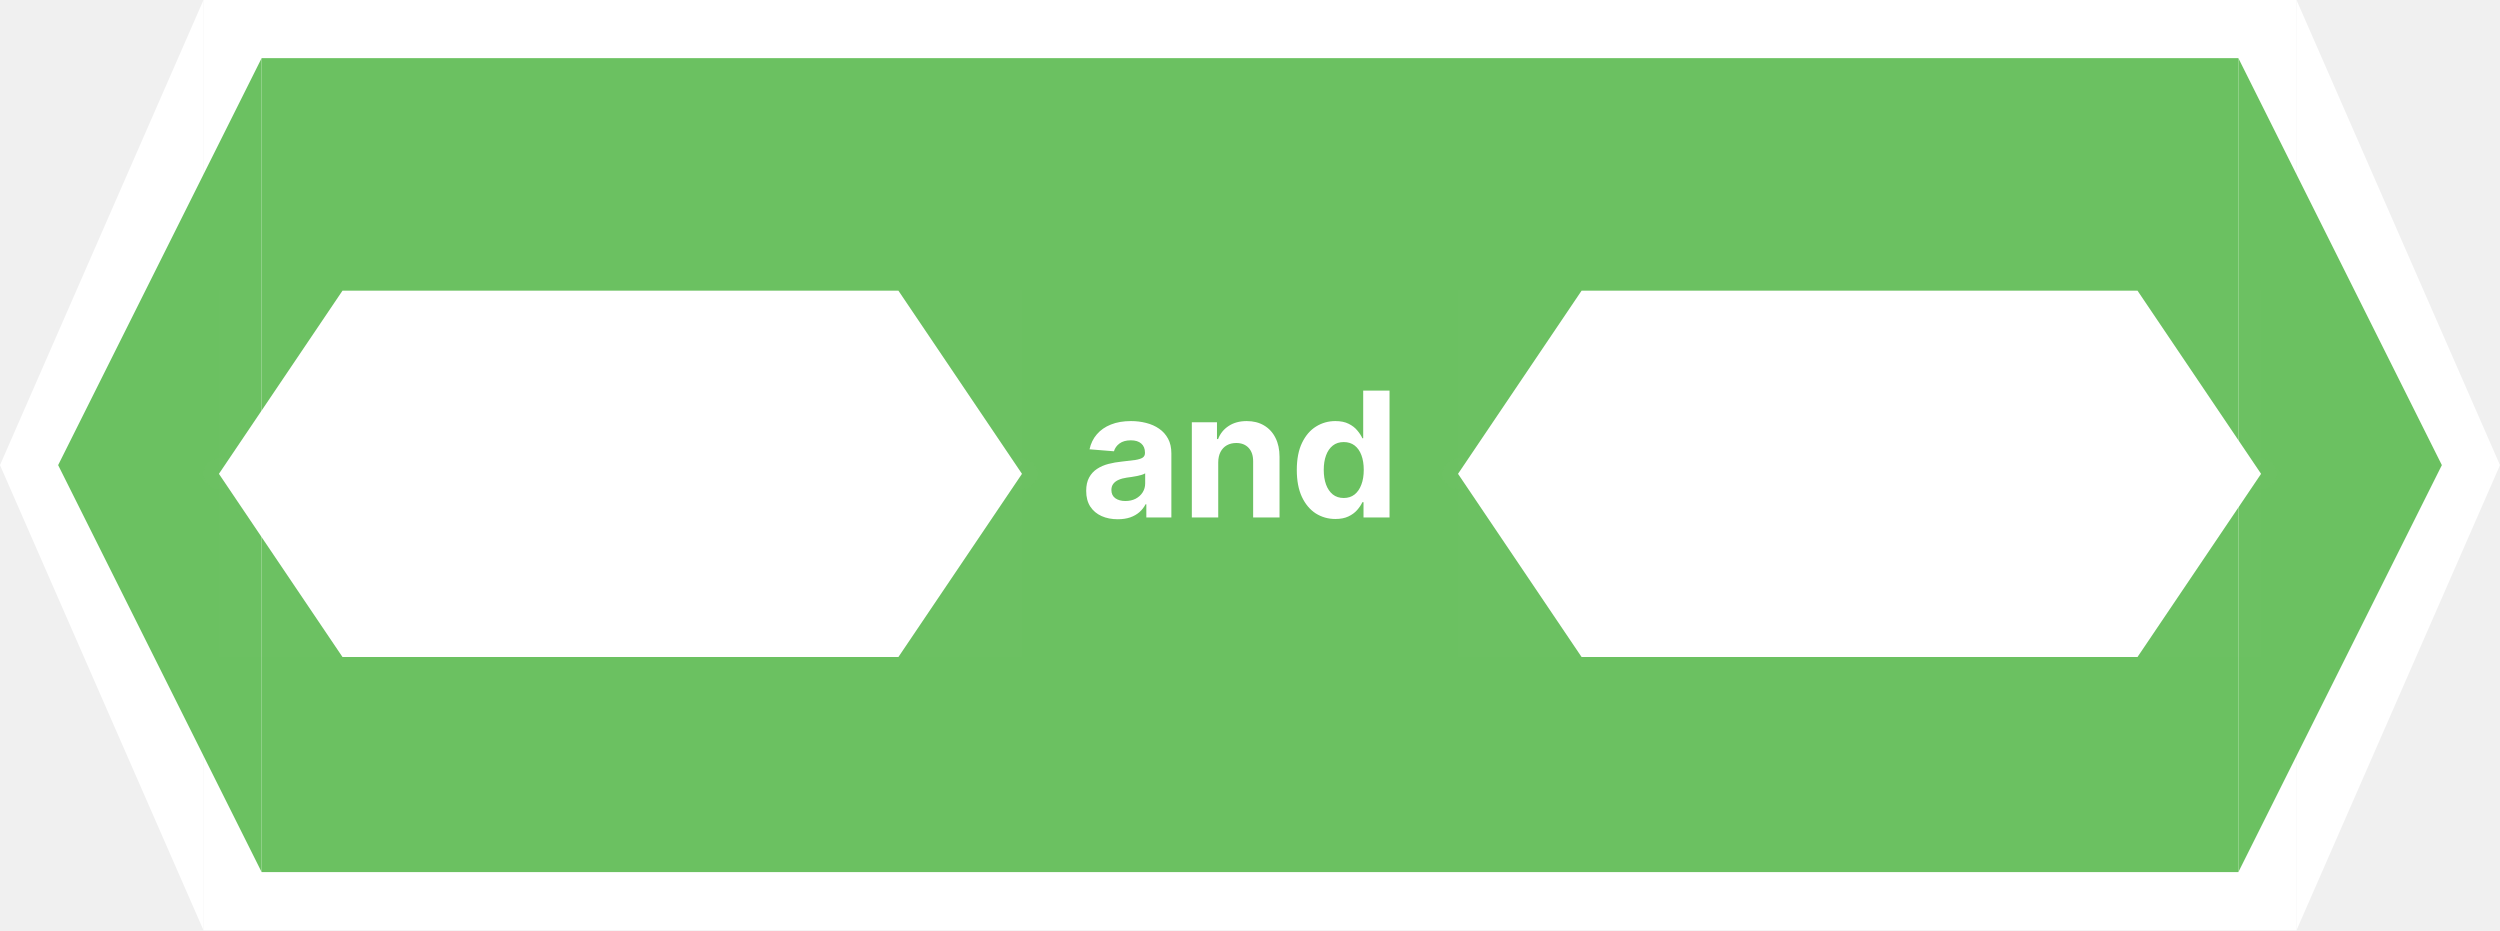
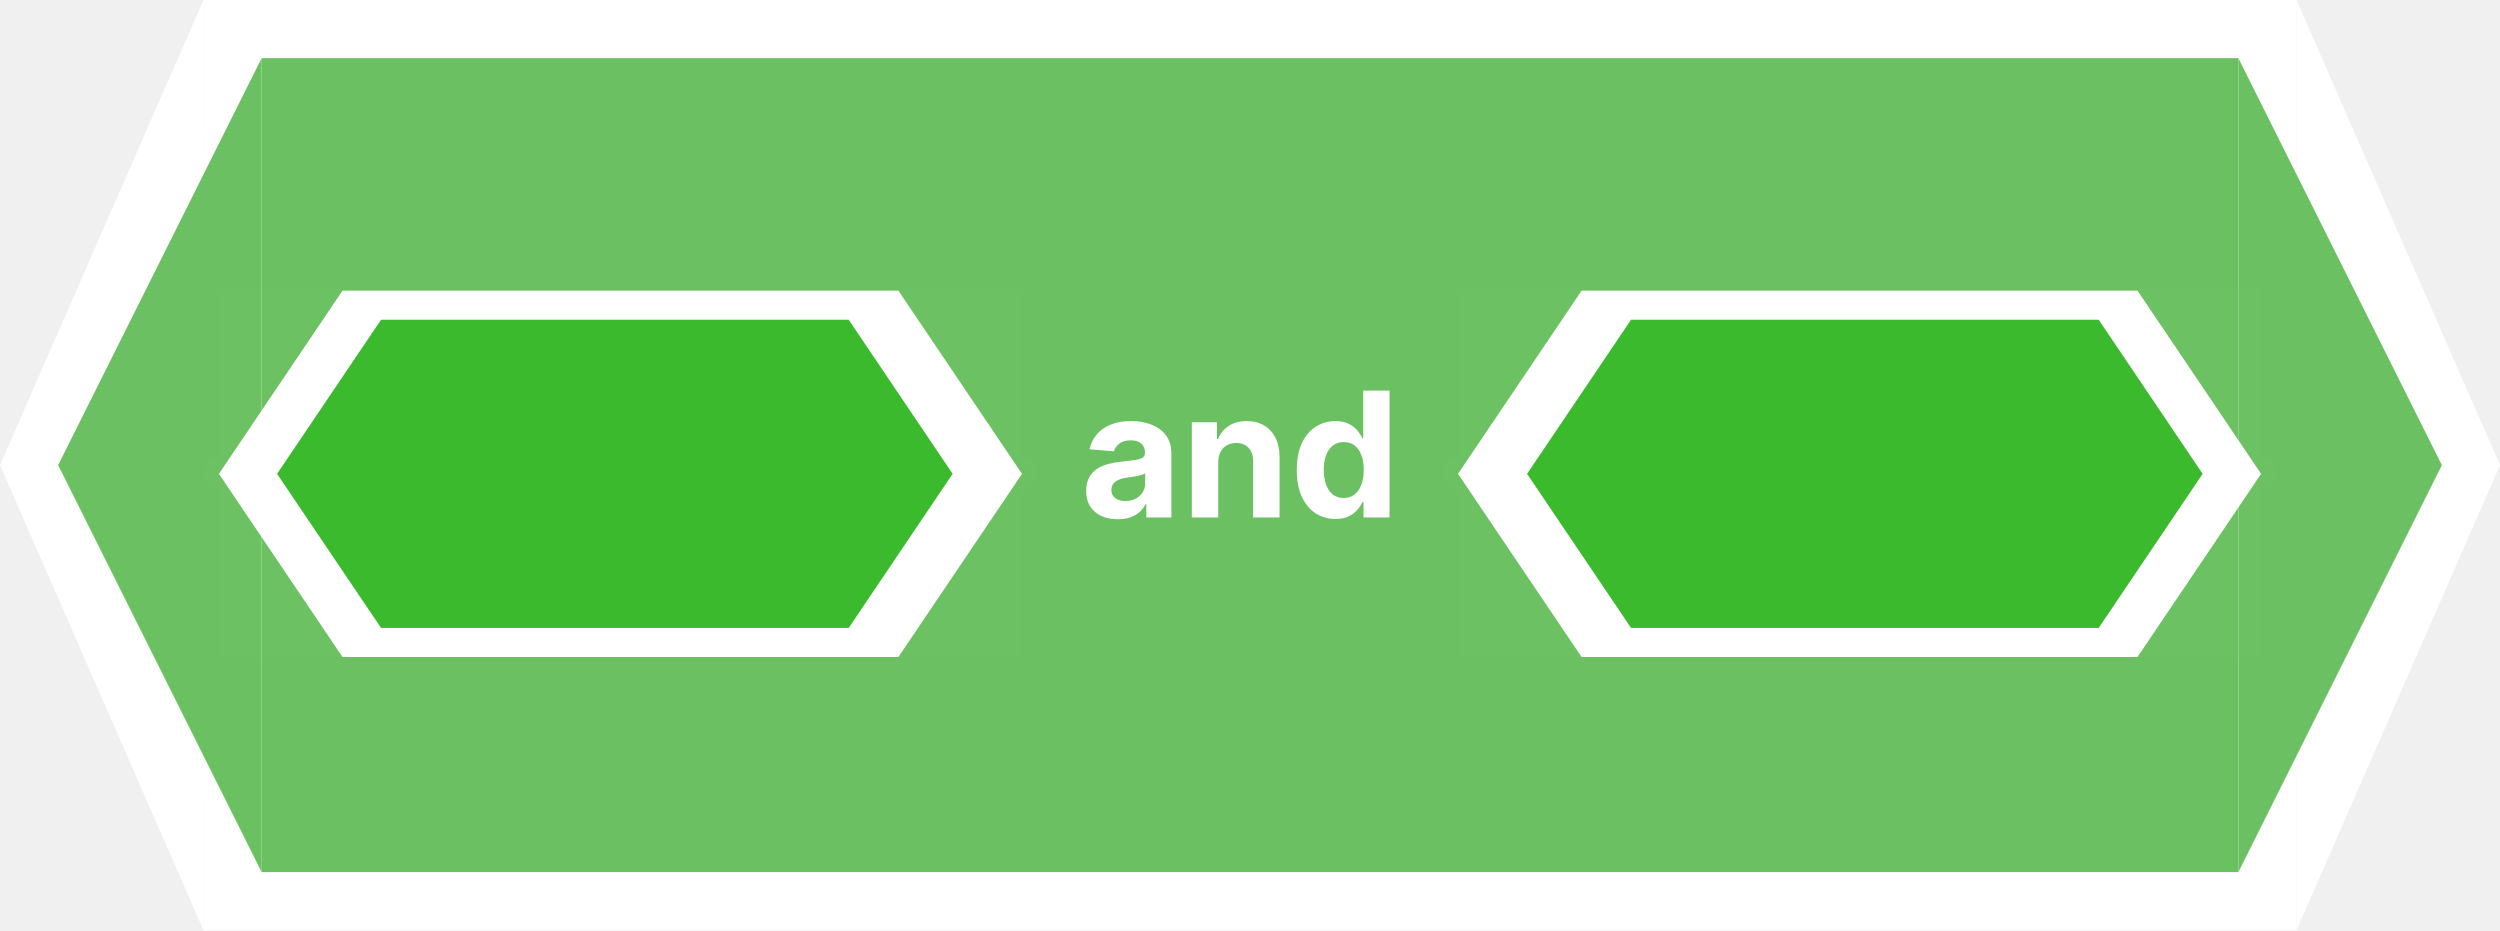
<svg xmlns="http://www.w3.org/2000/svg" width="86" height="32" viewBox="0 0 86 32" fill="none">
  <path d="M0 16L7 0V32L0 16Z" fill="white" />
  <path d="M86 16L79 32V0L86 16Z" fill="white" />
  <path d="M79 0H7V32H79V0Z" fill="white" />
  <path d="M2 16L9 2V30L2 16Z" fill="#6BC161" />
  <path d="M84 16L77 30V2L84 16Z" fill="#6BC161" />
  <path d="M77 2H9V30H77V2Z" fill="#6BC161" />
  <path opacity="0.01" d="M7.531 16.825C7.825 16.825 8.062 16.59 8.062 16.3C8.062 16.01 7.825 15.775 7.531 15.775C7.238 15.775 7 16.01 7 16.3C7 16.59 7.238 16.825 7.531 16.825Z" fill="#D9D9D9" />
  <path opacity="0.01" d="M35.156 16.825C35.45 16.825 35.688 16.59 35.688 16.3C35.688 16.01 35.45 15.775 35.156 15.775C34.863 15.775 34.625 16.01 34.625 16.3C34.625 16.59 34.863 16.825 35.156 16.825Z" fill="#D9D9D9" />
  <path opacity="0.01" d="M35.156 10H7.531V22.6H35.156V10Z" fill="#D9D9D9" />
  <path d="M7.531 16.3L11.781 10H30.906L35.156 16.3L30.906 22.6H11.781L7.531 16.3Z" fill="white" />
+   <path d="M9.531 16.3L13.107 11H29.196L32.771 16.3L29.196 21.6H13.107L9.531 16.3Z" fill="#3CBA2E" />
  <path opacity="0.01" d="M50.156 16.825C50.45 16.825 50.688 16.59 50.688 16.3C50.688 16.01 50.45 15.775 50.156 15.775C49.863 15.775 49.625 16.01 49.625 16.3C49.625 16.59 49.863 16.825 50.156 16.825Z" fill="#D9D9D9" />
  <path opacity="0.01" d="M77.781 16.825C78.075 16.825 78.312 16.59 78.312 16.3C78.312 16.01 78.075 15.775 77.781 15.775C77.488 15.775 77.25 16.01 77.25 16.3C77.25 16.59 77.488 16.825 77.781 16.825Z" fill="#D9D9D9" />
  <path opacity="0.01" d="M77.781 10H50.156V22.6H77.781V10Z" fill="#D9D9D9" />
  <path d="M50.156 16.3L54.406 10H73.531L77.781 16.3L73.531 22.6H54.406L50.156 16.3Z" fill="white" />
+   <path d="M52.531 16.3L56.107 11H72.196L75.771 16.3L72.196 21.6H56.107L52.531 16.3Z" fill="#3CBA2E" />
  <path d="M38.452 17.862C38.243 17.862 38.057 17.826 37.894 17.753C37.73 17.679 37.601 17.571 37.506 17.427C37.412 17.282 37.365 17.102 37.365 16.886C37.365 16.704 37.398 16.551 37.465 16.428C37.532 16.304 37.623 16.205 37.738 16.13C37.853 16.054 37.984 15.997 38.13 15.959C38.278 15.921 38.432 15.894 38.594 15.878C38.785 15.858 38.938 15.84 39.055 15.823C39.171 15.804 39.256 15.777 39.308 15.742C39.361 15.706 39.387 15.654 39.387 15.584V15.571C39.387 15.436 39.344 15.332 39.259 15.258C39.175 15.184 39.056 15.147 38.901 15.147C38.738 15.147 38.608 15.184 38.511 15.256C38.415 15.327 38.351 15.416 38.32 15.524L37.48 15.456C37.523 15.257 37.606 15.085 37.731 14.941C37.856 14.794 38.018 14.682 38.215 14.604C38.414 14.524 38.644 14.485 38.906 14.485C39.087 14.485 39.261 14.506 39.428 14.549C39.595 14.591 39.744 14.657 39.873 14.747C40.004 14.836 40.106 14.951 40.182 15.092C40.257 15.231 40.295 15.398 40.295 15.593V17.8H39.434V17.346H39.408C39.356 17.448 39.285 17.539 39.197 17.617C39.109 17.694 39.004 17.754 38.88 17.798C38.756 17.84 38.614 17.862 38.452 17.862ZM38.712 17.235C38.845 17.235 38.963 17.209 39.065 17.157C39.168 17.102 39.248 17.03 39.306 16.939C39.364 16.848 39.394 16.745 39.394 16.63V16.283C39.365 16.301 39.326 16.319 39.276 16.334C39.228 16.348 39.173 16.362 39.112 16.375C39.051 16.386 38.99 16.397 38.929 16.407C38.868 16.415 38.812 16.423 38.763 16.43C38.656 16.446 38.563 16.47 38.484 16.505C38.404 16.539 38.342 16.585 38.298 16.643C38.254 16.7 38.232 16.771 38.232 16.856C38.232 16.98 38.277 17.074 38.367 17.14C38.457 17.203 38.572 17.235 38.712 17.235ZM41.907 15.908V17.8H40.999V14.527H41.864V15.105H41.902C41.975 14.914 42.096 14.764 42.267 14.653C42.437 14.541 42.644 14.485 42.887 14.485C43.114 14.485 43.312 14.534 43.481 14.634C43.65 14.733 43.782 14.875 43.875 15.06C43.969 15.243 44.016 15.462 44.016 15.716V17.8H43.108V15.878C43.11 15.678 43.059 15.522 42.955 15.409C42.851 15.296 42.709 15.239 42.527 15.239C42.404 15.239 42.297 15.265 42.203 15.318C42.11 15.37 42.038 15.447 41.985 15.548C41.934 15.647 41.908 15.767 41.907 15.908ZM45.937 17.853C45.689 17.853 45.464 17.789 45.262 17.662C45.062 17.532 44.903 17.343 44.785 17.093C44.668 16.841 44.61 16.533 44.61 16.168C44.61 15.793 44.67 15.481 44.791 15.232C44.912 14.982 45.072 14.796 45.273 14.672C45.474 14.547 45.695 14.485 45.935 14.485C46.118 14.485 46.271 14.516 46.393 14.578C46.517 14.639 46.616 14.716 46.692 14.809C46.768 14.899 46.827 14.989 46.866 15.077H46.894V13.436H47.8V17.8H46.905V17.276H46.866C46.824 17.367 46.763 17.457 46.685 17.546C46.608 17.634 46.508 17.708 46.385 17.766C46.263 17.824 46.114 17.853 45.937 17.853ZM46.225 17.131C46.371 17.131 46.495 17.091 46.596 17.012C46.698 16.931 46.776 16.818 46.83 16.673C46.886 16.528 46.913 16.358 46.913 16.164C46.913 15.969 46.886 15.8 46.832 15.656C46.778 15.513 46.7 15.402 46.598 15.324C46.496 15.246 46.371 15.207 46.225 15.207C46.076 15.207 45.95 15.247 45.848 15.328C45.746 15.409 45.668 15.522 45.616 15.665C45.563 15.809 45.537 15.975 45.537 16.164C45.537 16.354 45.563 16.522 45.616 16.669C45.67 16.814 45.747 16.927 45.848 17.009C45.95 17.09 46.076 17.131 46.225 17.131Z" fill="white" />
</svg>
